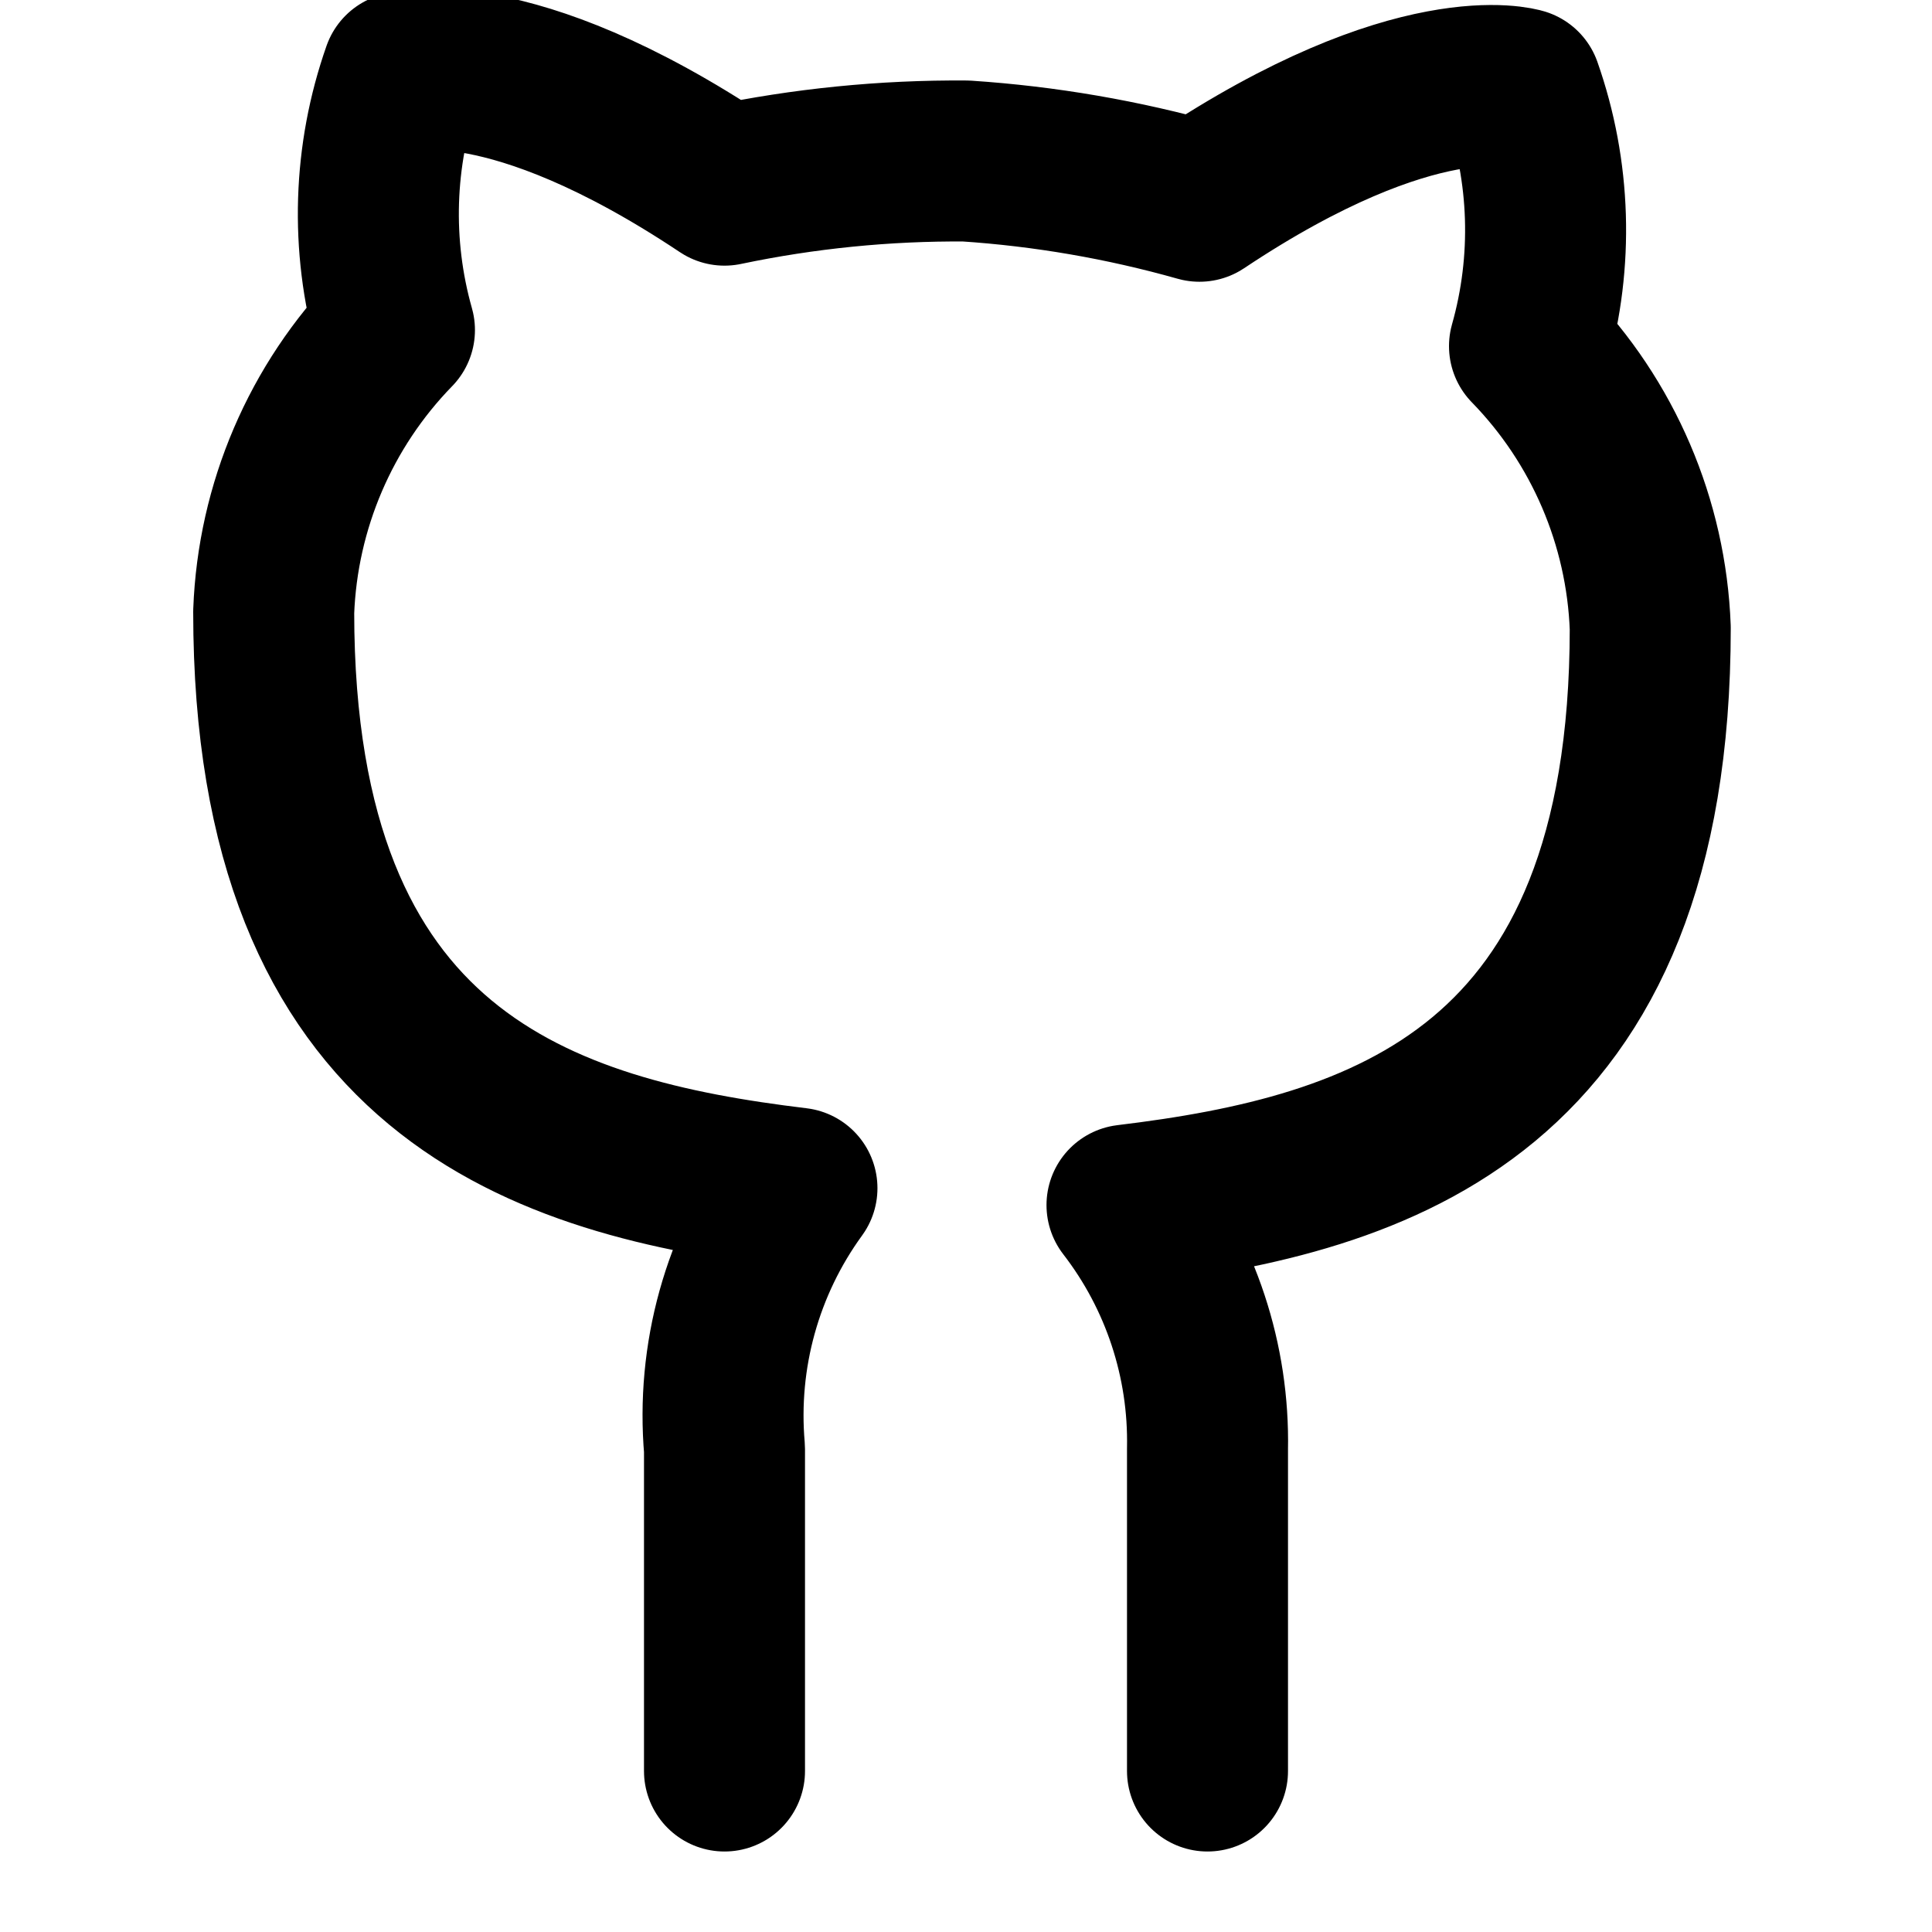
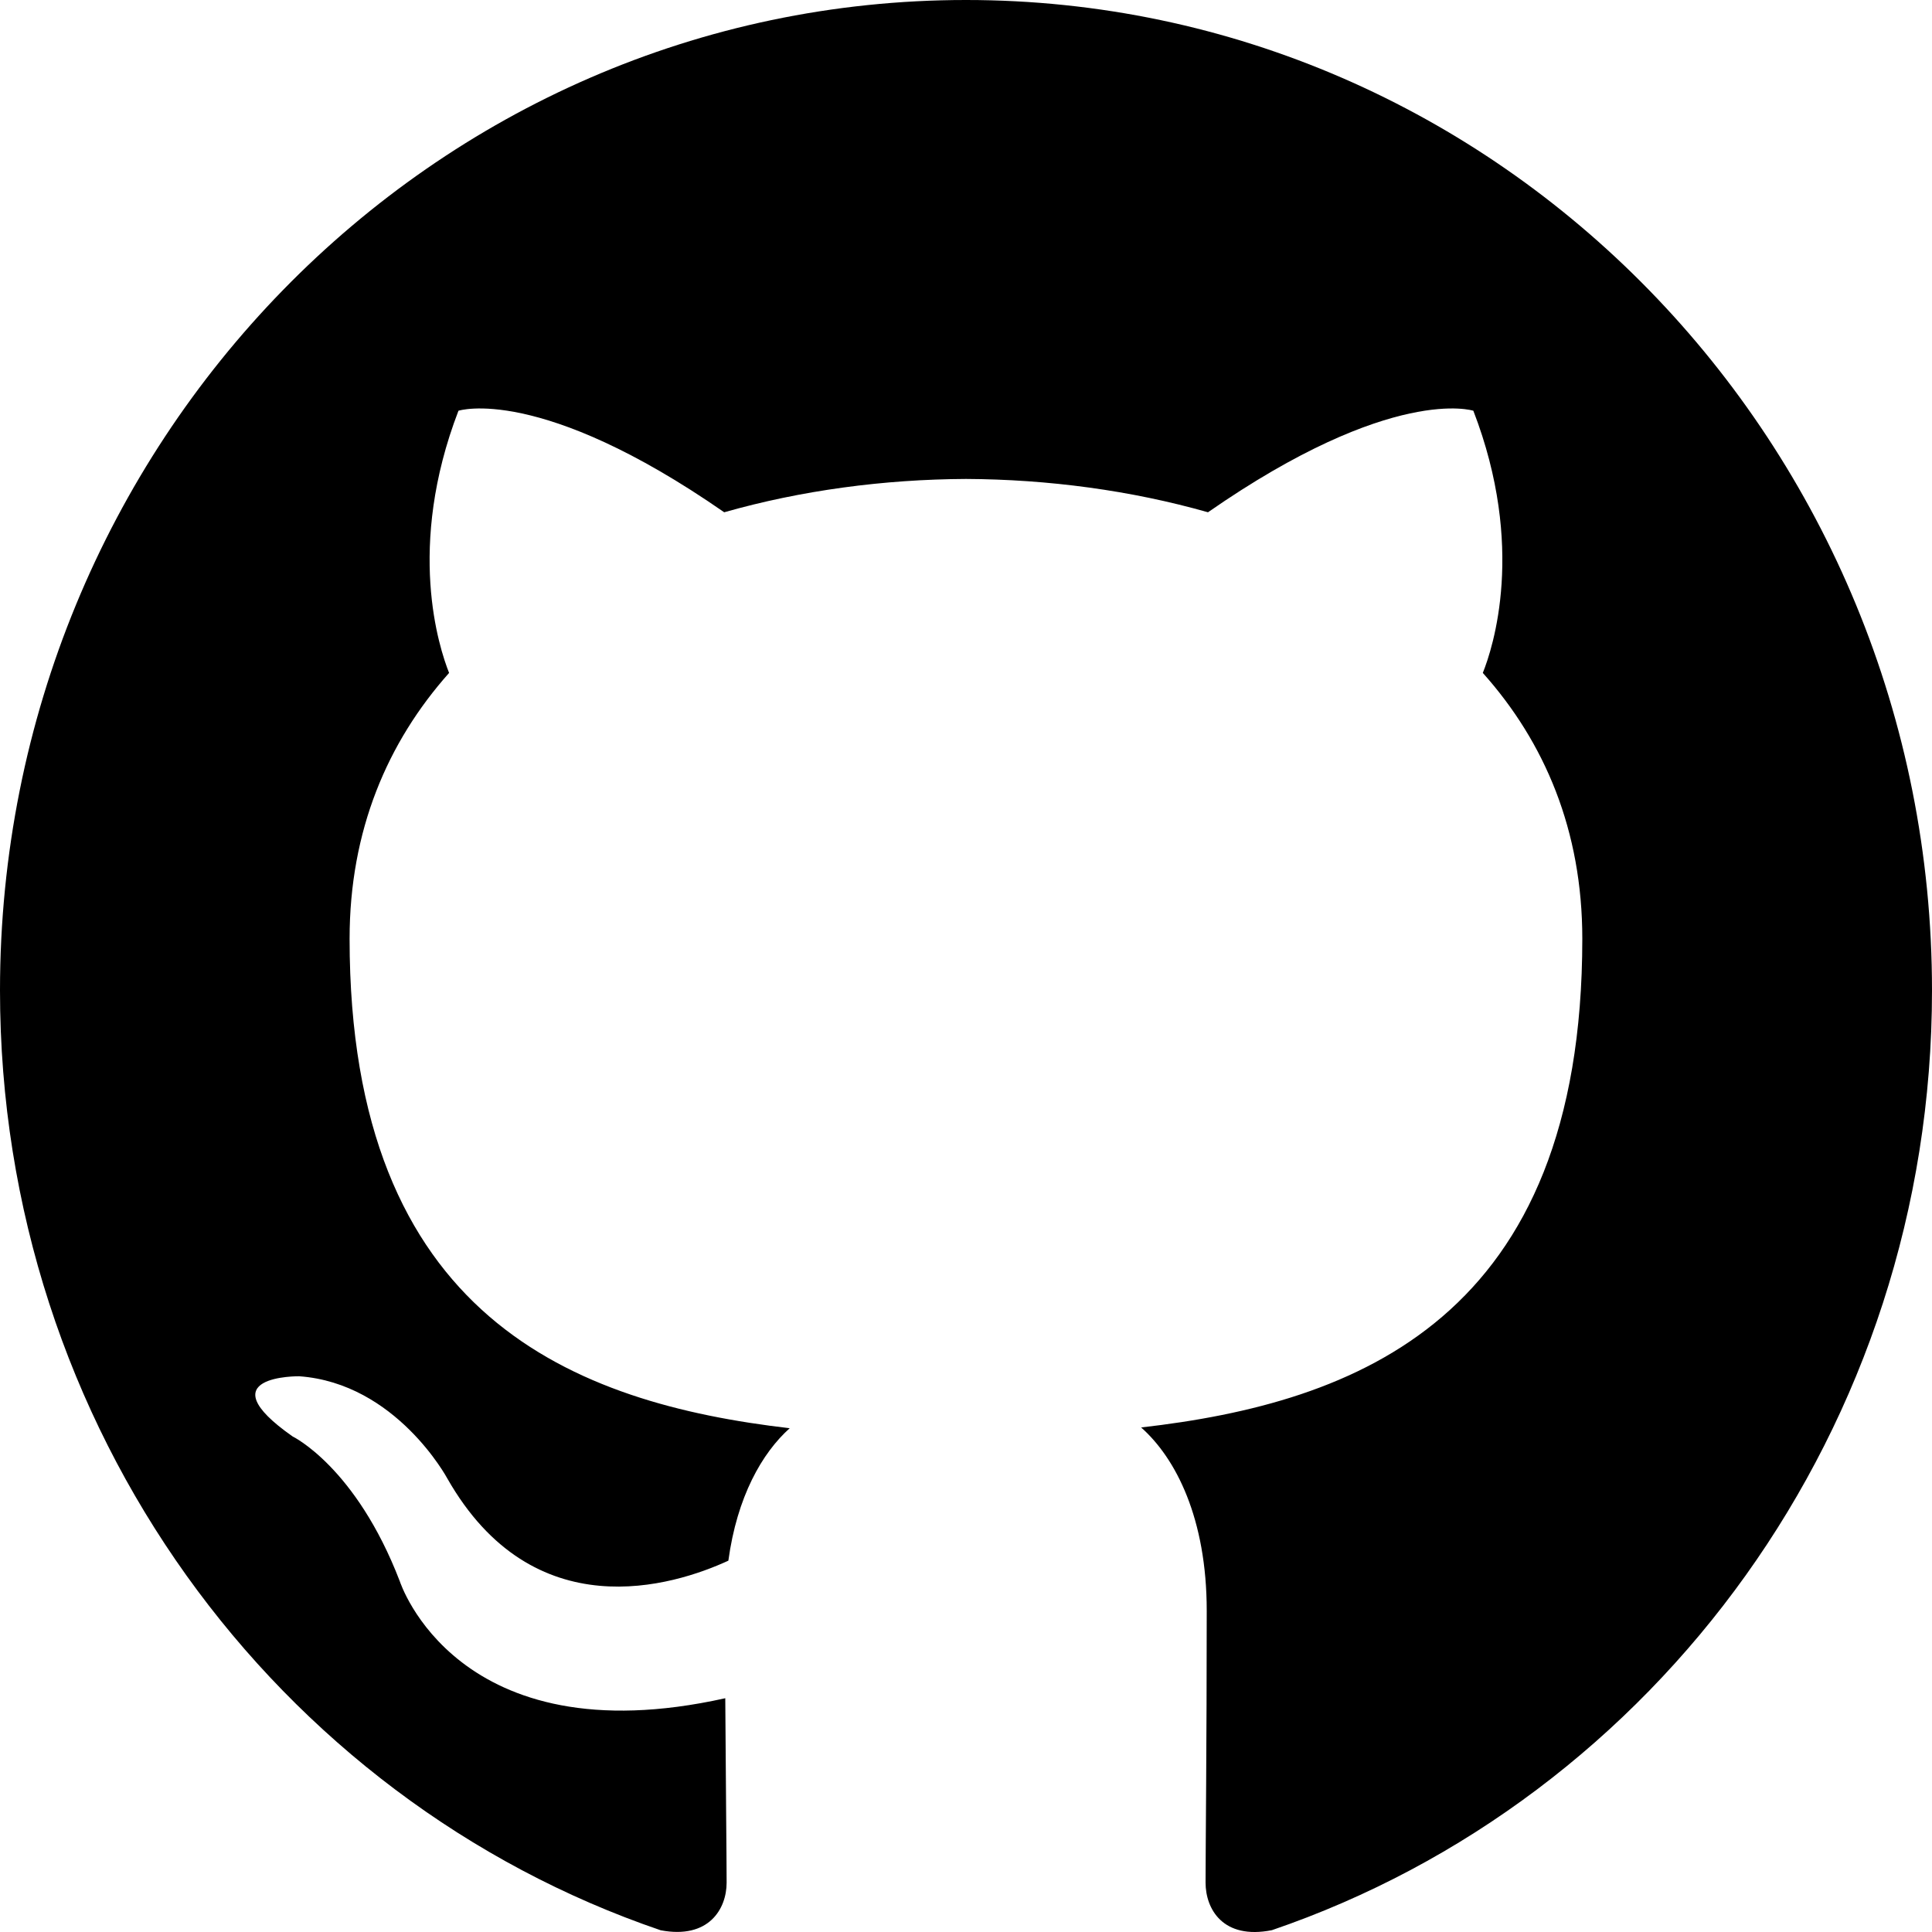
- <svg xmlns="http://www.w3.org/2000/svg" width="24" height="24" viewBox="0 0 24 24" fill="none" stroke="currentColor" stroke-width="2" stroke-linecap="round" stroke-linejoin="round">
-   <path d="M15 22v-4a4.8 4.8 0 0 0-1-3.03c3.15-.38 6.5-1.4 6.5-7.17A5.3 5.3 0 0 0 19 4.3a5.3 5.3 0 0 0-.1-3.2s-1.3-.4-4 1.4A14.08 14.08 0 0 0 12 2a14.08 14.08 0 0 0-3 .3c-2.7-1.8-4-1.4-4-1.4a5.3 5.3 0 0 0-.1 3.2 5.3 5.3 0 0 0-1.5 3.5c0 5.76 3.35 6.78 6.5 7.16A4.8 4.8 0 0 0 9 18v4" />
+ <svg xmlns="http://www.w3.org/2000/svg" width="800px" height="800px" viewBox="0 0 20 20" version="1.1">
+   <defs>
+ 
+ </defs>
+   <g id="Page-1" stroke="none" stroke-width="1" fill="none" fill-rule="evenodd">
+     <g id="Dribbble-Light-Preview" transform="translate(-140, -7559)" fill="#000000">
+       <g id="icons" transform="translate(56, 160)">
+         <path d="M94,7399 C99.523,7399 104,7403.59 104,7409.253 C104,7413.782 101.138,7417.624 97.167,7418.981 C96.66,7419.082 96.48,7418.762 96.48,7418.489 C96.48,7418.151 96.492,7417.047 96.492,7415.675 C96.492,7414.719 96.172,7414.095 95.813,7413.777 C98.04,7413.523 100.38,7412.656 100.38,7408.718 C100.38,7407.598 99.992,7406.684 99.35,7405.966 C99.454,7405.707 99.797,7404.664 99.252,7403.252 C99.252,7403.252 98.414,7402.977 96.505,7404.303 C95.706,7404.076 94.85,7403.962 94,7403.958 C93.15,7403.962 92.295,7404.076 91.497,7404.303 C89.586,7402.977 88.746,7403.252 88.746,7403.252 C88.203,7404.664 88.546,7405.707 88.649,7405.966 C88.01,7406.684 87.619,7407.598 87.619,7408.718 C87.619,7412.646 89.954,7413.526 92.175,7413.785 C91.889,7414.041 91.63,7414.493 91.54,7415.156 C90.97,7415.418 89.522,7415.871 88.63,7414.304 C88.63,7414.304 88.101,7413.319 87.097,7413.247 C87.097,7413.247 86.122,7413.234 87.029,7413.87 C87.029,7413.87 87.684,7414.185 88.139,7415.37 C88.139,7415.37 88.726,7417.2 91.508,7416.58 C91.513,7417.437 91.522,7418.245 91.522,7418.489 C91.522,7418.76 91.338,7419.077 90.839,7418.982 C86.865,7417.627 84,7413.783 84,7409.253 C84,7403.59 88.478,7399 94,7399" id="github-[#142]">
+ 
+ </path>
+       </g>
+     </g>
+   </g>
</svg>
